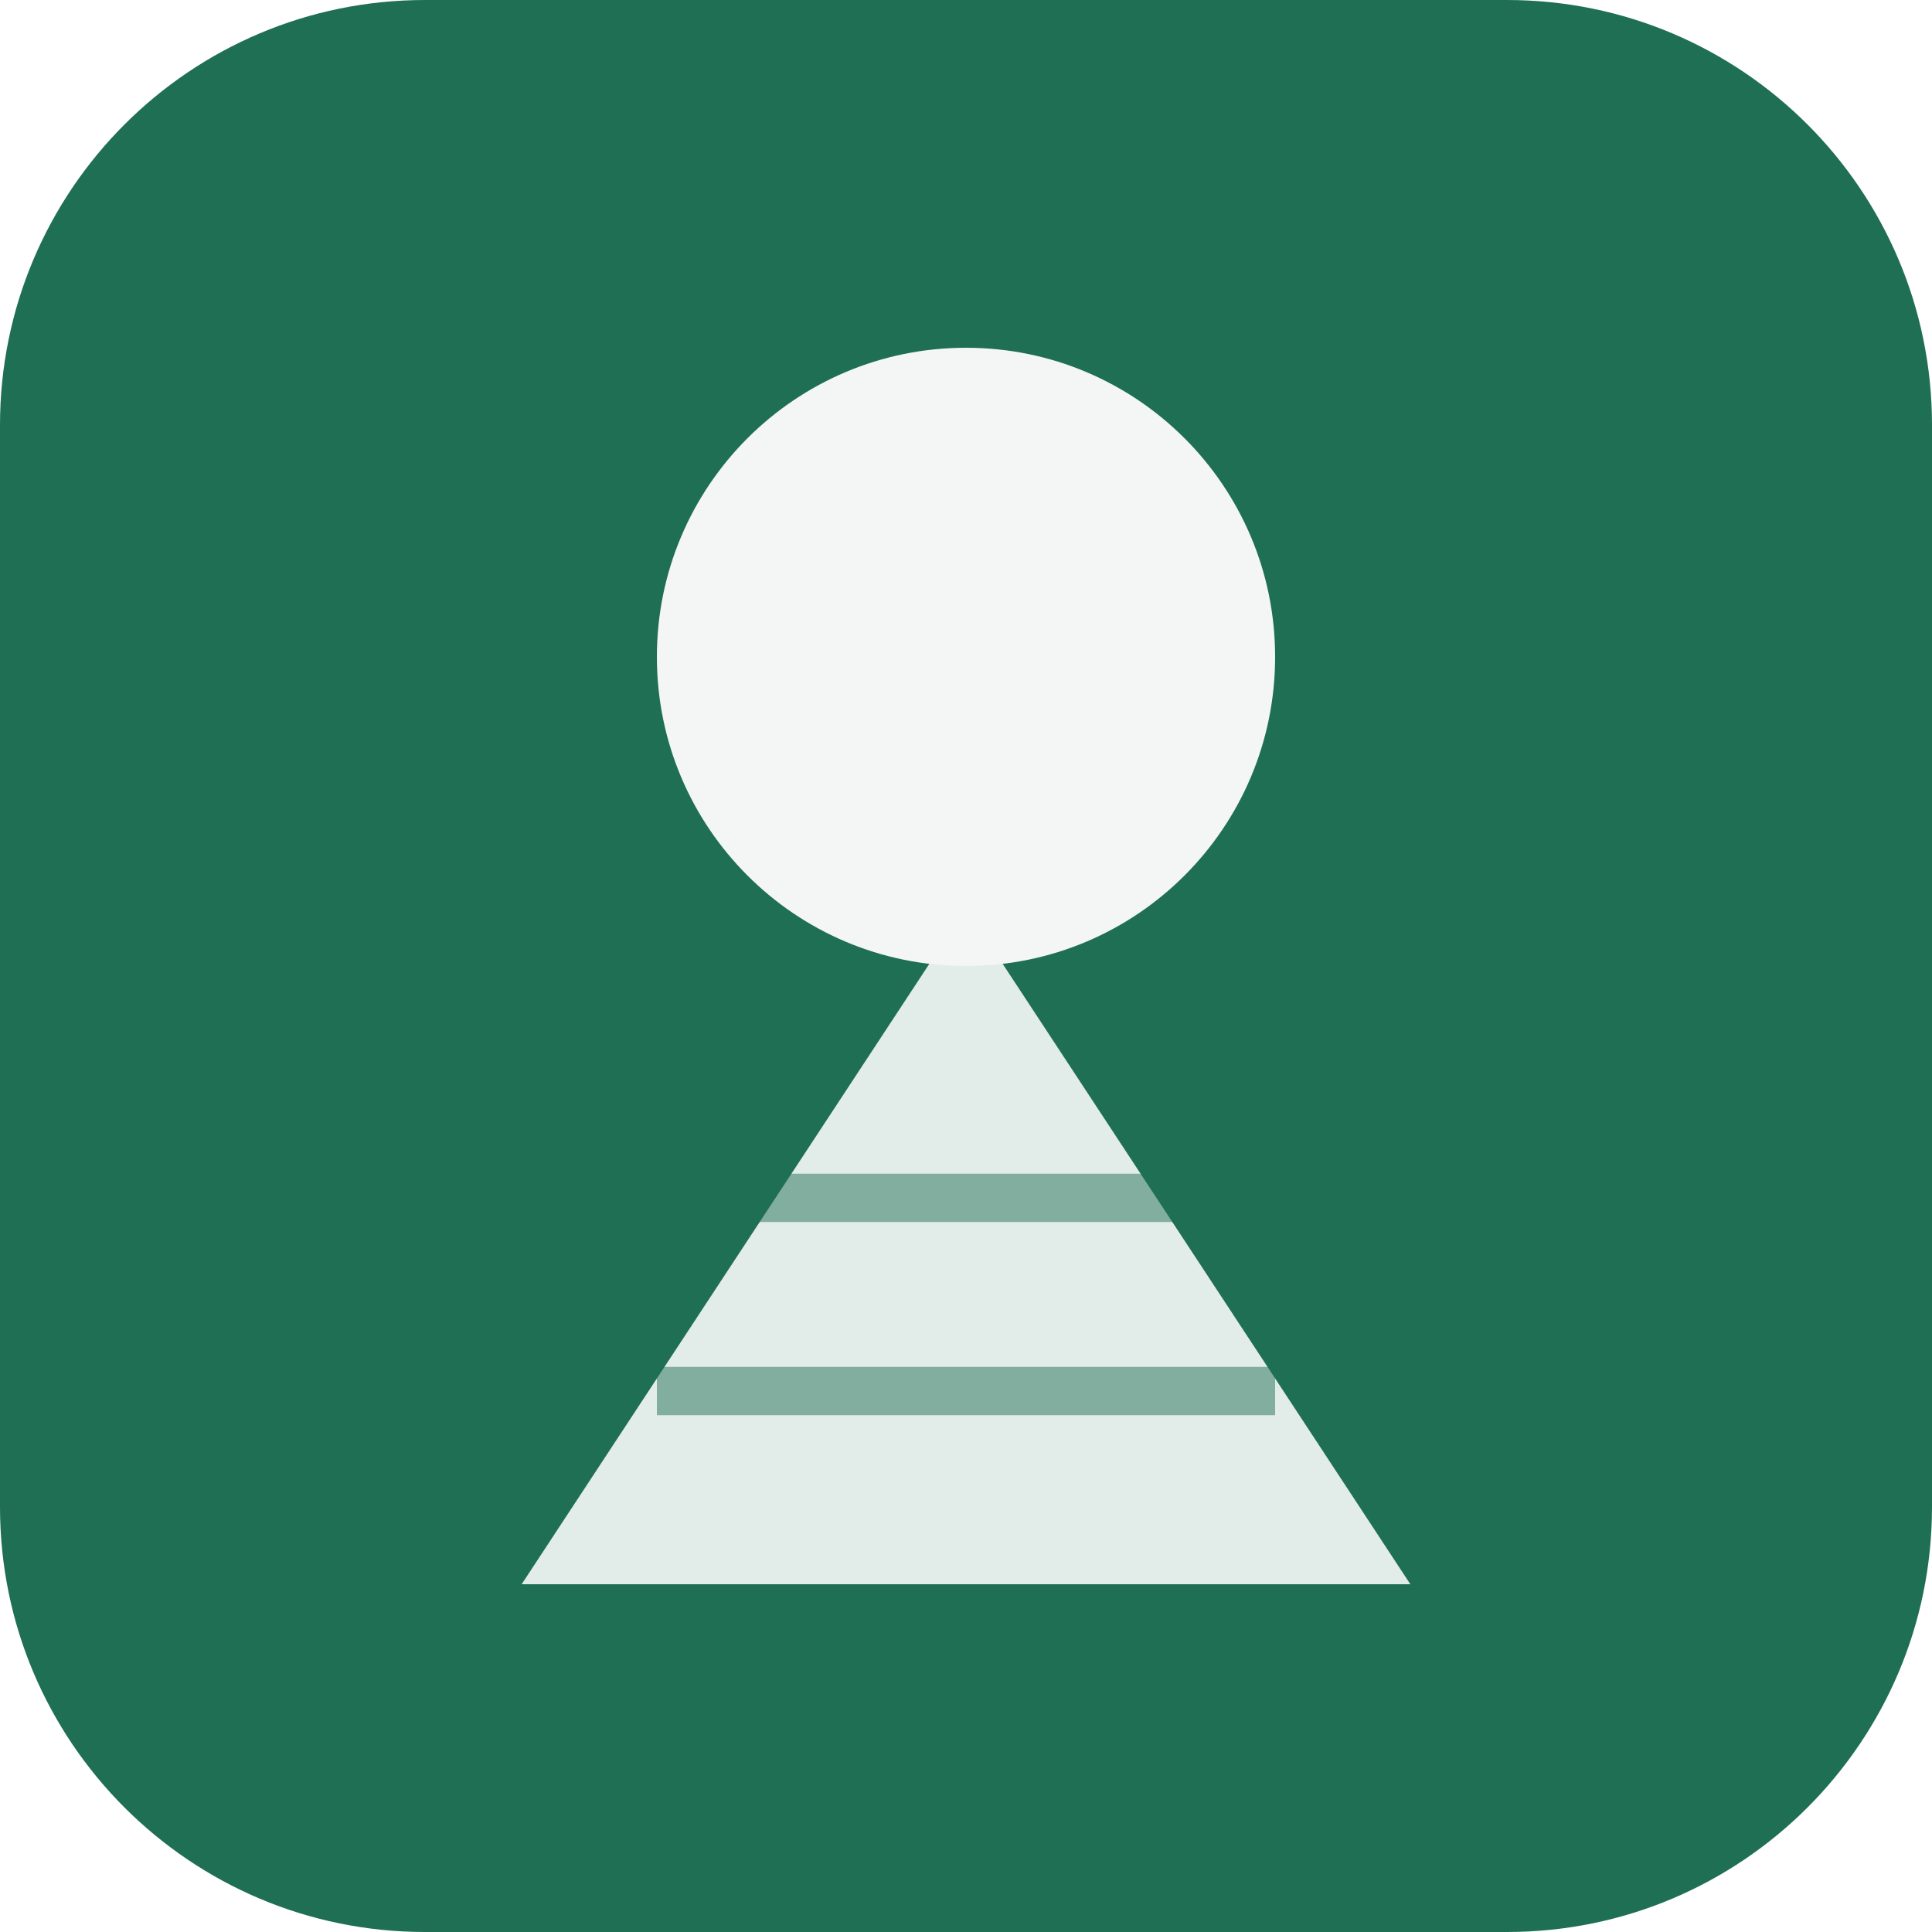
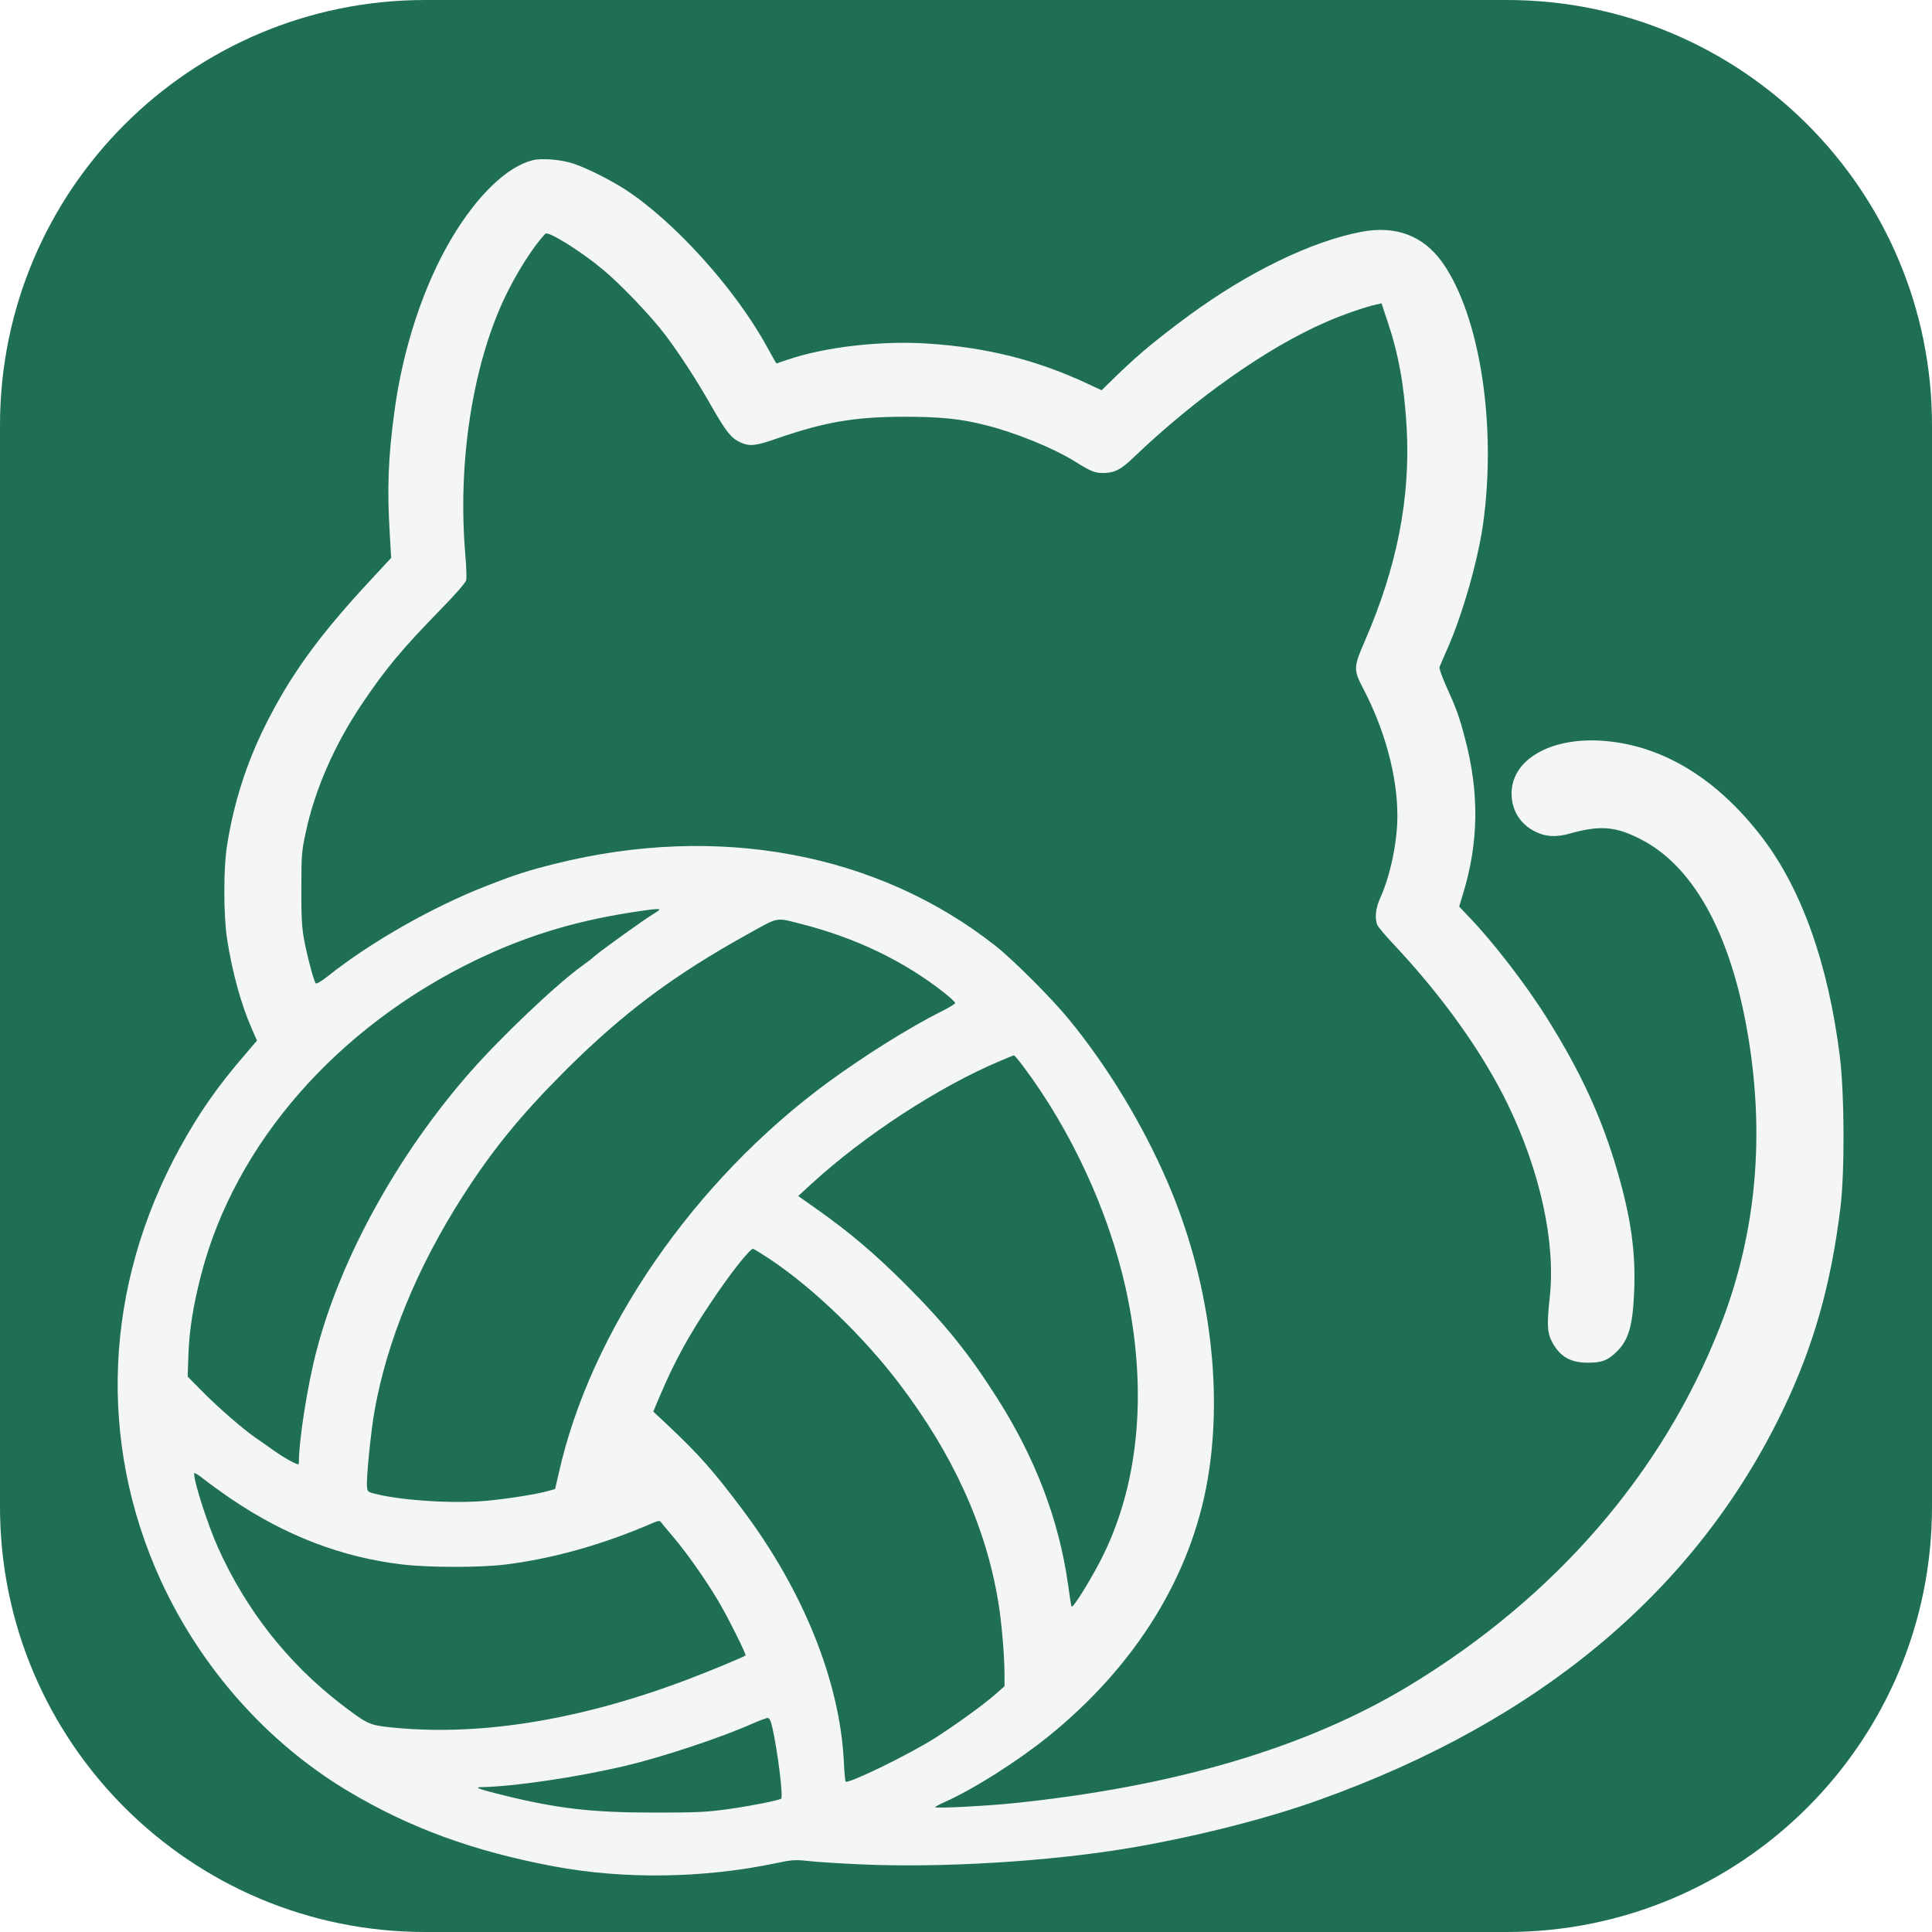
- <svg xmlns="http://www.w3.org/2000/svg" viewBox="0 0 100 100">
-   <rect width="100" height="100" rx="22" fill="#1F6F54" />
-   <circle cx="50" cy="34" r="16" fill="#F3F6F4" />
-   <path d="M50 47 L27 82 L73 82 Z" fill="#F3F6F4" opacity="0.92" />
-   <path d="M38 62 H62 M34 72 H66" stroke="#1F6F54" stroke-width="2.5" opacity="0.5" />
+ <svg xmlns="http://www.w3.org/2000/svg" viewBox="0 0 1254 1254">
+   <rect width="1254" height="1254" rx="276" fill="#1F6F54" />
+   <g transform="translate(0,1254) scale(0.1,-0.1)" fill="#F3F6F4" stroke="none">
+     <path d="M3457 11500 c-168 -43 -360 -228 -527 -509 -180 -303 -314 -709 -369 -1116 -42 -306 -49 -505 -31 -803 l9 -153 -141 -152 c-332 -358 -513 -609 -677 -937 -122 -246 -203 -499 -247 -775 -24 -148 -24 -456 0 -610 34 -218 91 -425 161 -584 l33 -75 -76 -89 c-183 -212 -300 -381 -426 -610 -490 -896 -534 -1904 -123 -2804 261 -568 688 -1051 1210 -1365 400 -240 815 -393 1342 -492 452 -85 970 -78 1438 20 107 23 127 24 212 15 51 -6 205 -16 342 -22 528 -24 1226 19 1743 106 430 73 890 189 1237 314 1436 515 2444 1363 3005 2528 199 414 313 815 374 1318 28 226 26 735 -4 976 -74 598 -247 1087 -505 1424 -286 373 -629 587 -1003 624 -367 37 -641 -123 -622 -363 8 -99 61 -177 151 -223 70 -35 136 -39 227 -13 195 54 293 47 455 -35 362 -182 611 -656 714 -1360 93 -634 28 -1239 -195 -1806 -373 -952 -1070 -1756 -2017 -2330 -664 -402 -1521 -656 -2579 -764 -167 -17 -498 -34 -498 -25 0 3 28 19 63 34 193 87 471 264 671 425 566 457 928 1041 1035 1671 103 605 6 1313 -264 1935 -160 369 -383 738 -634 1045 -111 137 -361 387 -481 482 -765 602 -1799 795 -2855 532 -177 -44 -263 -72 -450 -145 -350 -137 -749 -364 -1023 -582 -41 -33 -78 -55 -82 -50 -13 13 -57 180 -77 288 -14 79 -18 149 -17 330 0 209 2 241 27 355 59 282 187 574 365 839 153 228 260 357 514 617 94 96 160 172 164 188 3 15 1 91 -6 169 -50 589 45 1215 253 1659 75 160 190 342 267 421 18 19 230 -113 375 -234 117 -98 309 -299 401 -420 97 -129 204 -293 304 -469 92 -161 126 -204 185 -231 60 -28 99 -24 241 26 311 107 502 139 819 140 241 0 370 -13 538 -56 190 -48 431 -146 570 -232 110 -68 132 -77 187 -77 73 0 115 21 200 103 404 386 864 710 1245 876 104 46 262 101 331 115 l31 7 36 -108 c75 -221 111 -422 127 -695 26 -458 -62 -907 -271 -1388 -74 -169 -74 -187 -14 -303 144 -274 225 -575 225 -832 0 -169 -45 -386 -111 -533 -30 -65 -37 -130 -20 -174 5 -13 49 -66 98 -118 325 -345 585 -709 750 -1049 210 -434 311 -896 272 -1251 -19 -169 -16 -230 11 -282 52 -102 119 -142 235 -143 92 0 129 14 189 72 77 75 104 169 113 393 10 255 -21 474 -108 774 -101 349 -237 645 -457 996 -134 215 -350 495 -504 655 l-67 71 24 79 c103 334 108 659 13 1015 -36 139 -56 192 -120 334 -27 60 -47 116 -45 125 3 9 26 63 52 121 96 217 196 565 230 801 92 645 -19 1362 -264 1707 -124 173 -302 240 -526 197 -324 -62 -732 -260 -1117 -542 -206 -152 -323 -249 -455 -376 l-113 -110 -88 41 c-330 155 -657 237 -1040 262 -303 20 -669 -22 -911 -105 l-71 -24 -14 22 c-7 12 -29 52 -49 88 -205 375 -603 815 -922 1021 -91 59 -242 135 -330 165 -78 27 -207 38 -268 23z m823 -4864 c0 -2 -17 -15 -37 -27 -58 -34 -341 -238 -381 -273 -19 -17 -54 -44 -78 -61 -165 -117 -523 -456 -731 -692 -470 -535 -841 -1206 -998 -1808 -58 -219 -115 -581 -115 -724 0 -21 -1 -21 -52 5 -29 15 -82 48 -118 74 -36 26 -87 62 -114 80 -75 51 -251 204 -349 305 l-89 90 5 145 c6 160 31 316 82 514 219 851 881 1609 1785 2045 317 152 621 247 989 306 145 23 201 29 201 21z m920 -93 c355 -90 670 -242 933 -450 37 -30 67 -58 67 -63 0 -6 -37 -28 -82 -51 -215 -107 -509 -292 -748 -467 -869 -640 -1537 -1610 -1743 -2533 l-24 -104 -44 -12 c-70 -21 -262 -51 -399 -64 -213 -20 -550 1 -725 45 -48 12 -50 14 -53 49 -5 55 26 361 49 490 81 454 277 931 572 1392 196 305 374 523 661 811 379 378 704 622 1195 894 198 110 174 106 341 63z m1442 -925 c311 -415 552 -938 663 -1433 143 -642 94 -1248 -140 -1730 -68 -141 -199 -355 -210 -343 -2 2 -13 71 -24 153 -59 410 -209 806 -454 1193 -186 294 -344 491 -606 752 -196 195 -355 330 -564 478 l-126 89 86 79 c344 315 824 628 1218 795 50 21 93 39 97 39 3 0 31 -33 60 -72z m-1643 -1252 c279 -186 607 -502 838 -807 350 -461 561 -925 642 -1414 22 -129 41 -354 41 -475 l0 -75 -58 -51 c-75 -66 -255 -197 -390 -283 -166 -106 -561 -299 -583 -285 -3 2 -9 61 -12 131 -26 520 -263 1109 -658 1635 -190 253 -281 356 -487 550 l-92 86 46 108 c91 215 184 385 327 598 127 191 258 356 276 350 7 -2 57 -33 110 -68z m-3500 -1554 c354 -240 721 -381 1117 -427 170 -20 502 -20 664 0 307 38 634 130 948 266 37 17 55 20 60 12 4 -6 39 -48 77 -93 86 -100 214 -281 295 -418 63 -105 185 -350 179 -357 -11 -10 -255 -111 -400 -165 -700 -262 -1356 -364 -1928 -299 -115 13 -137 25 -301 151 -345 267 -614 610 -795 1013 -67 150 -155 422 -155 481 0 8 28 -8 62 -36 34 -27 114 -85 177 -128z m3515 -1489 c34 -152 71 -449 56 -458 -21 -12 -203 -48 -340 -67 -143 -20 -208 -23 -480 -23 -408 0 -631 26 -980 112 -148 36 -194 52 -154 53 213 3 630 64 949 140 236 56 619 183 820 273 44 19 88 36 97 36 12 1 20 -15 32 -66z" />
+   </g>
</svg>
